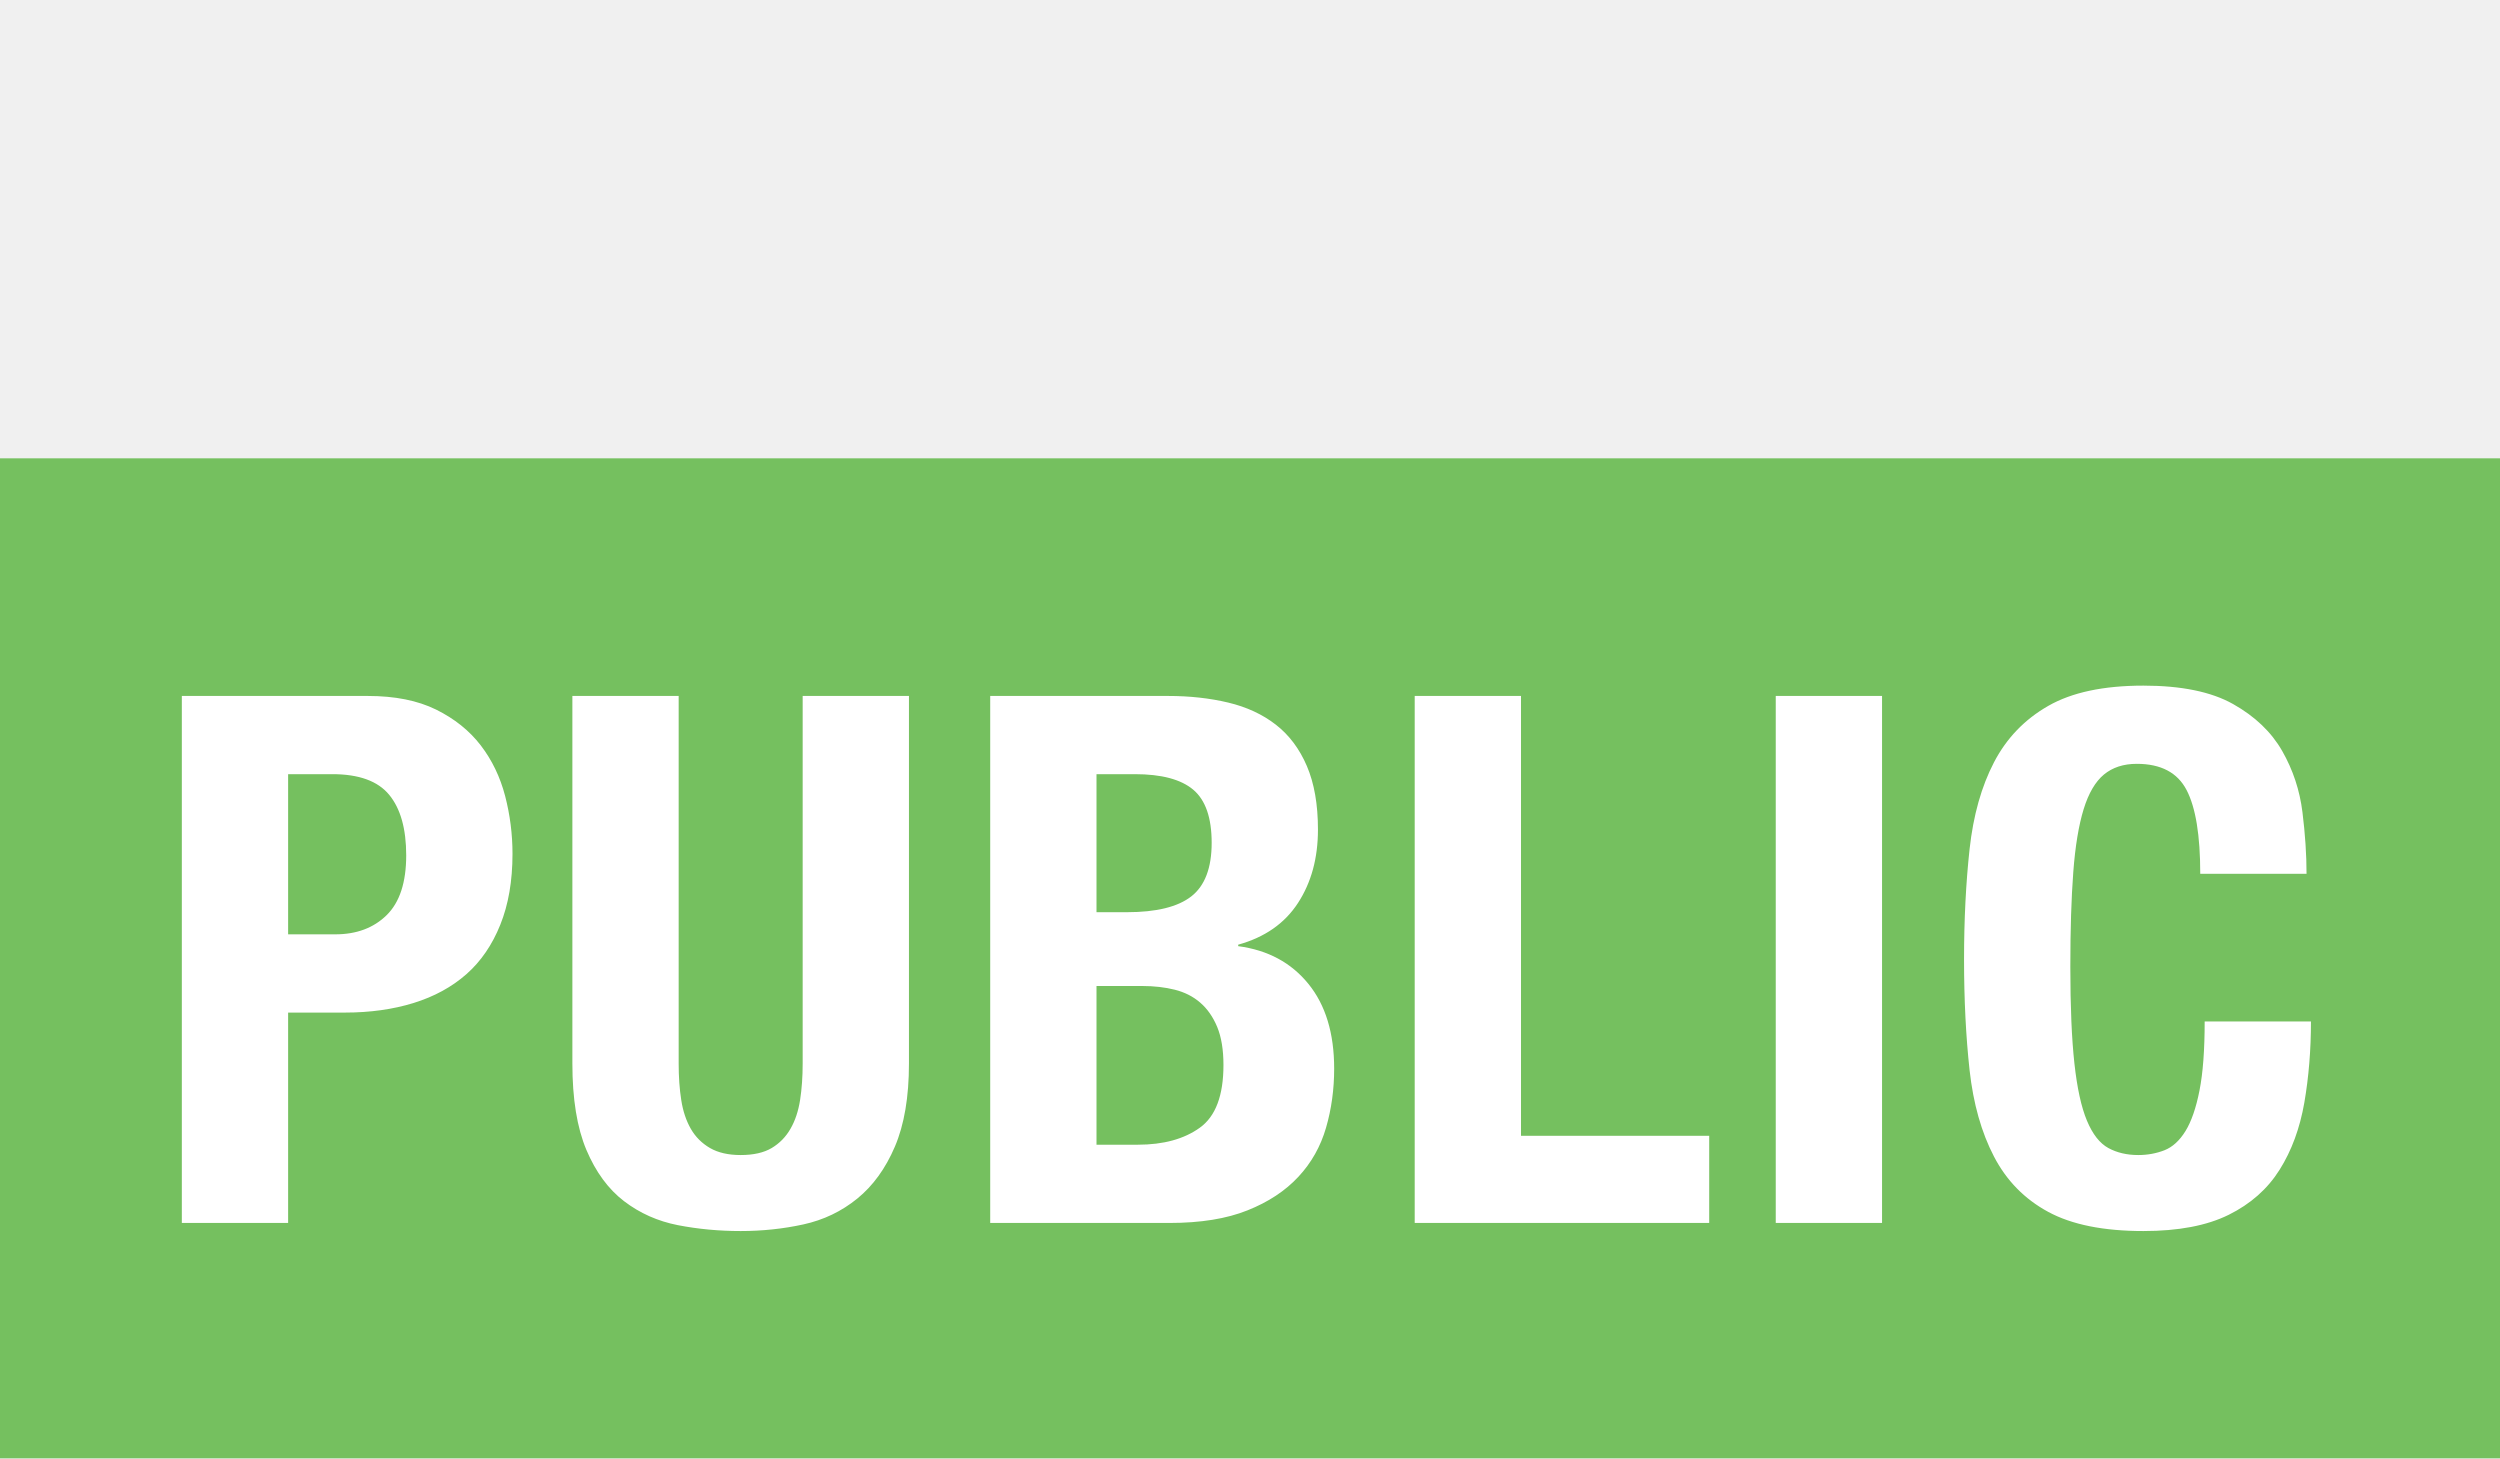
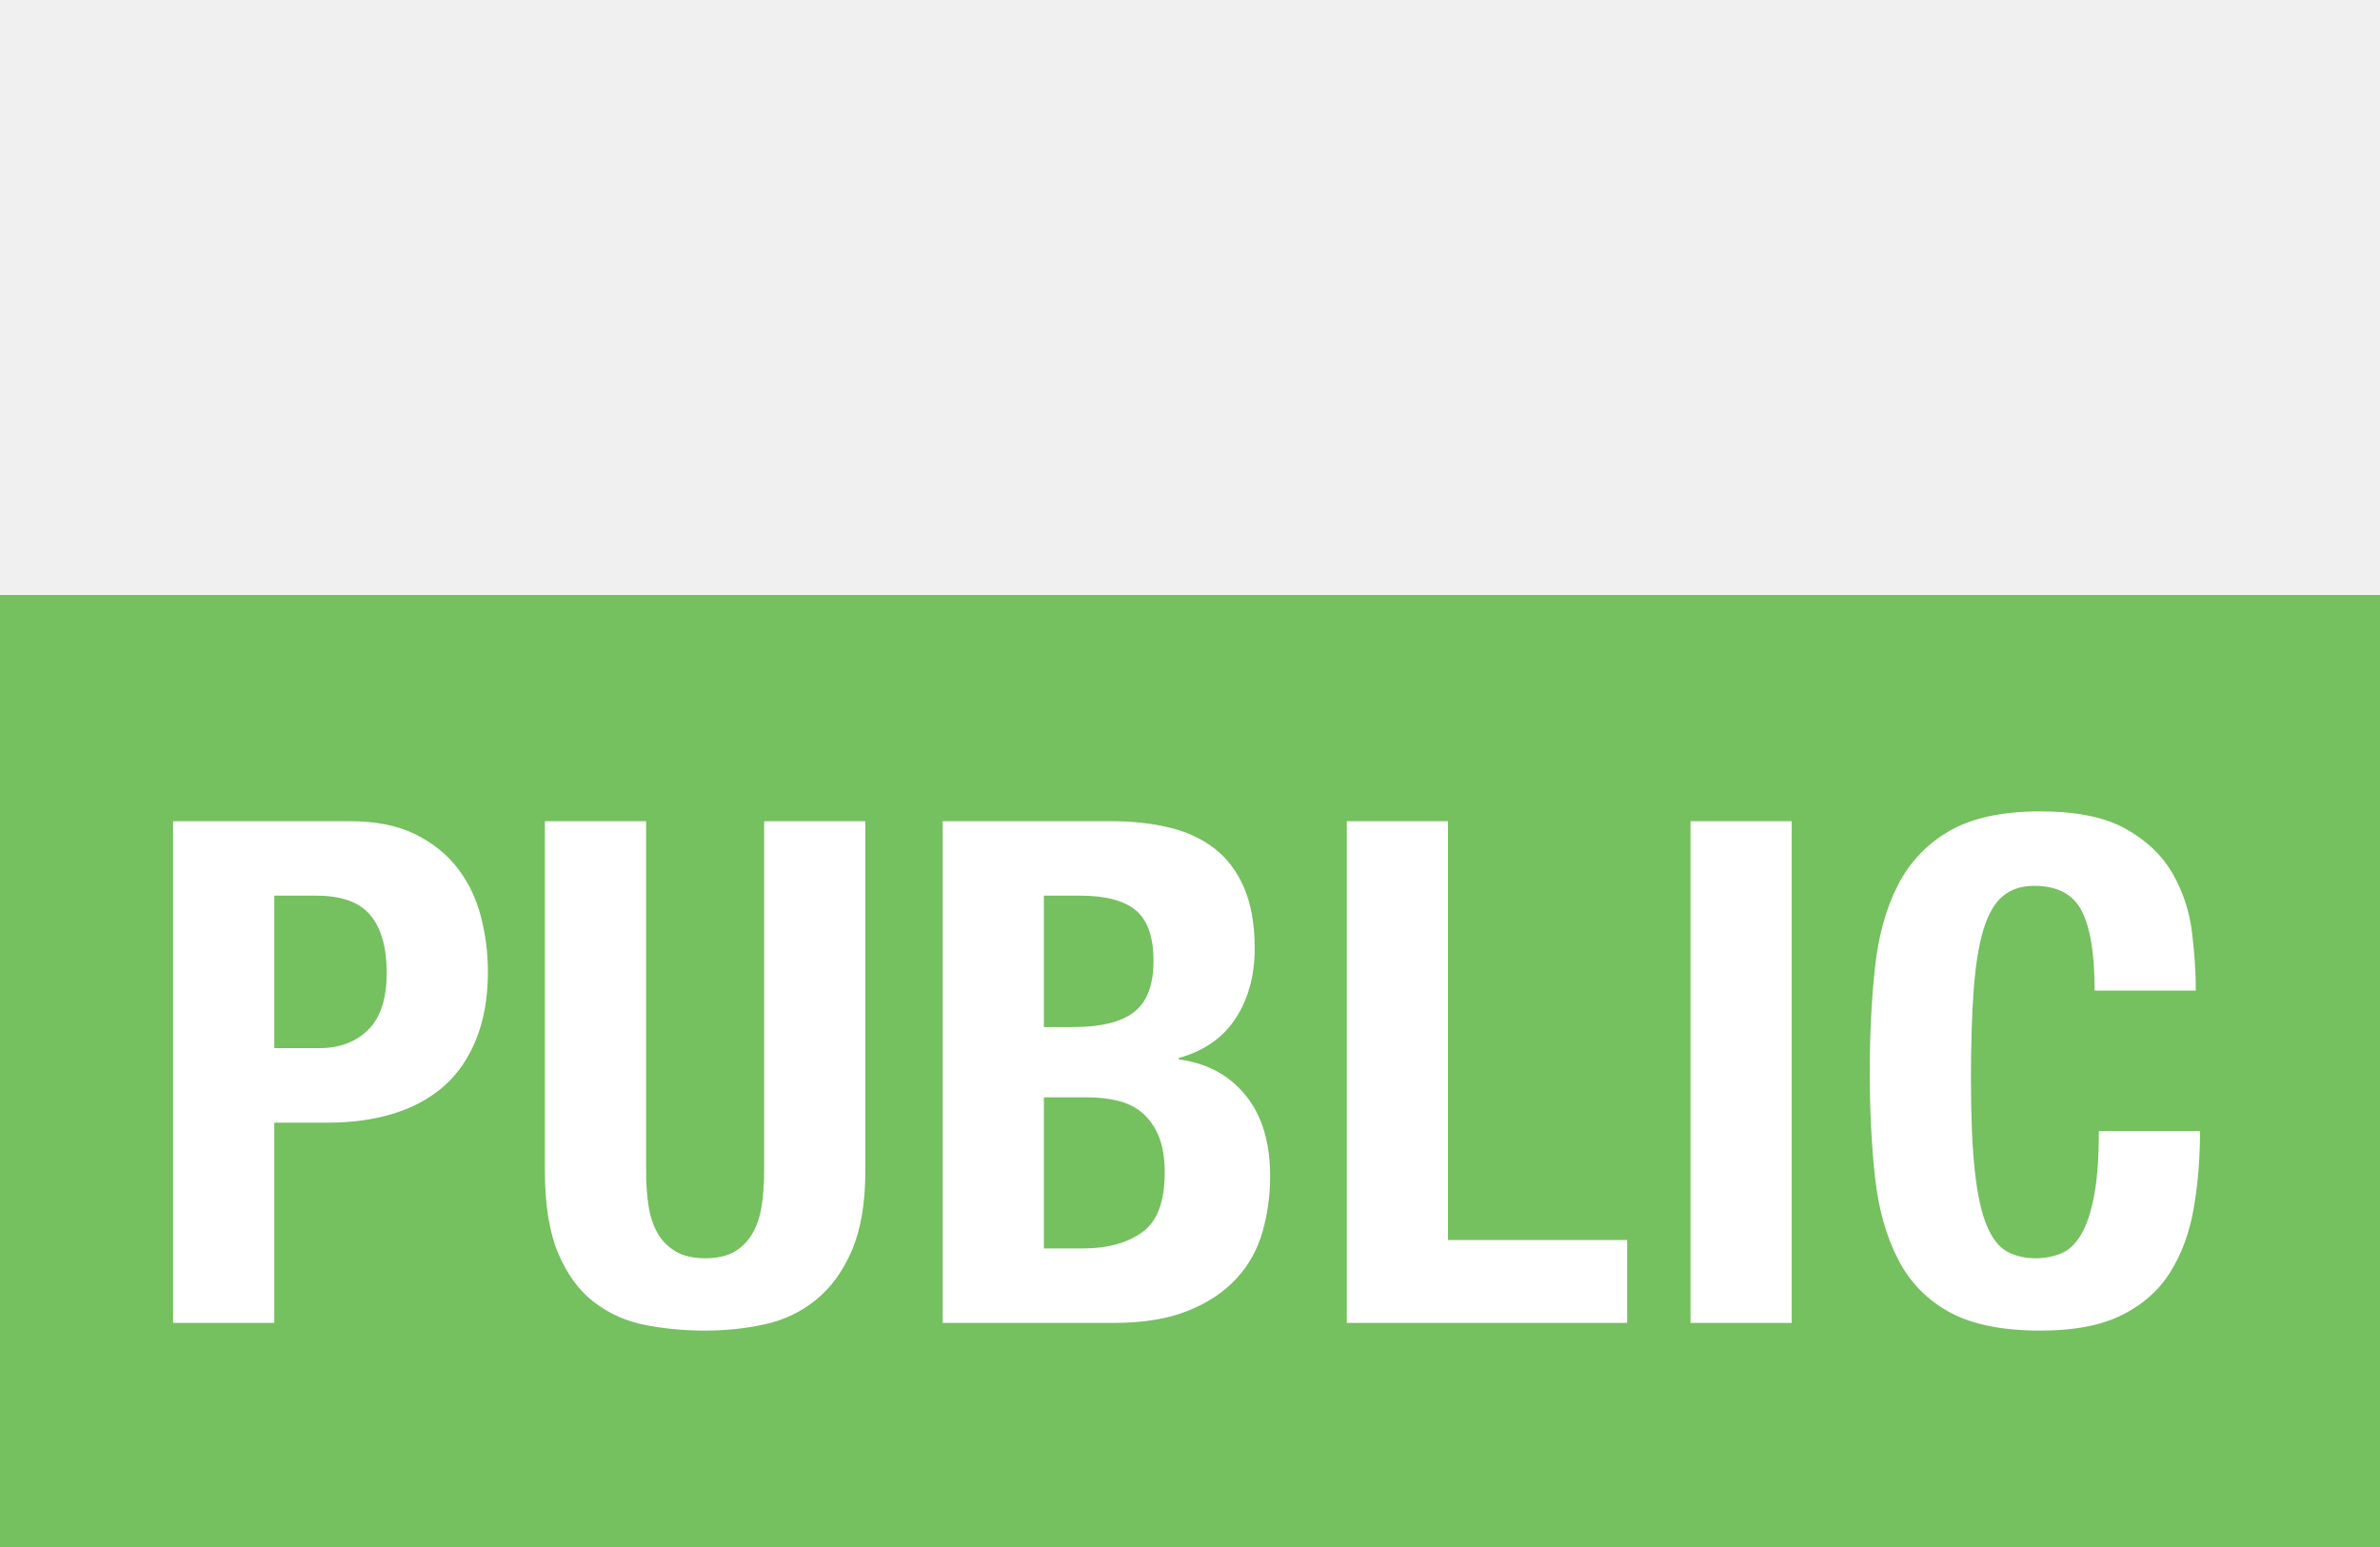
- <svg xmlns="http://www.w3.org/2000/svg" width="60px" height="35px" viewBox="0 0 60 35" version="1.1">
+ <svg xmlns="http://www.w3.org/2000/svg" width="60px" height="39px" viewBox="0 0 60 39" version="1.1">
  <defs />
  <g id="Page-1" stroke="none" stroke-width="1" fill="none" fill-rule="evenodd">
-     <g id="public" transform="translate(0, 11)">
+     <g id="public" transform="translate(0, 15)">
      <rect id="Rectangle-3" fill="#75C05F" x="0" y="0" width="60" height="24" />
      <path d="M6.915,11.424 L6.915,7.58 L7.977,7.58 C8.615,7.58 9.07,7.746 9.341,8.076 C9.613,8.407 9.749,8.891 9.749,9.529 C9.749,10.178 9.592,10.657 9.279,10.964 C8.966,11.271 8.556,11.424 8.048,11.424 L6.915,11.424 Z M4.364,5.703 L4.364,18.351 L6.915,18.351 L6.915,13.302 L8.279,13.302 C8.881,13.302 9.43,13.225 9.926,13.072 C10.422,12.918 10.844,12.688 11.193,12.381 C11.541,12.074 11.813,11.678 12.007,11.194 C12.202,10.71 12.3,10.143 12.3,9.493 C12.3,9.021 12.241,8.558 12.123,8.103 C12.004,7.648 11.81,7.244 11.538,6.889 C11.266,6.535 10.909,6.249 10.466,6.03 C10.023,5.812 9.477,5.703 8.828,5.703 L4.364,5.703 Z M16.288,5.703 L13.737,5.703 L13.737,14.524 C13.737,15.375 13.849,16.065 14.073,16.597 C14.298,17.128 14.599,17.539 14.977,17.828 C15.355,18.117 15.786,18.309 16.27,18.404 C16.754,18.498 17.256,18.545 17.776,18.545 C18.295,18.545 18.797,18.492 19.281,18.386 C19.766,18.28 20.197,18.073 20.575,17.766 C20.952,17.459 21.254,17.043 21.478,16.517 C21.702,15.992 21.815,15.327 21.815,14.524 L21.815,5.703 L19.264,5.703 L19.264,14.524 C19.264,14.843 19.243,15.135 19.202,15.401 C19.16,15.667 19.084,15.897 18.971,16.092 C18.859,16.287 18.709,16.44 18.52,16.553 C18.331,16.665 18.083,16.721 17.776,16.721 C17.48,16.721 17.235,16.665 17.041,16.553 C16.846,16.44 16.692,16.287 16.58,16.092 C16.468,15.897 16.391,15.667 16.35,15.401 C16.308,15.135 16.288,14.843 16.288,14.524 L16.288,5.703 Z M26.316,16.473 L26.316,12.664 L27.415,12.664 C27.698,12.664 27.958,12.694 28.194,12.753 C28.43,12.812 28.634,12.915 28.805,13.063 C28.976,13.21 29.112,13.405 29.213,13.647 C29.313,13.89 29.363,14.194 29.363,14.56 C29.363,15.292 29.174,15.794 28.796,16.065 C28.418,16.337 27.922,16.473 27.308,16.473 L26.316,16.473 Z M26.316,10.893 L26.316,7.58 L27.237,7.58 C27.875,7.58 28.342,7.704 28.637,7.952 C28.932,8.2 29.08,8.625 29.08,9.228 C29.08,9.83 28.917,10.258 28.593,10.512 C28.268,10.766 27.751,10.893 27.043,10.893 L26.316,10.893 Z M23.765,5.703 L23.765,18.351 L28.07,18.351 C28.814,18.351 29.437,18.25 29.939,18.049 C30.441,17.849 30.848,17.58 31.161,17.243 C31.474,16.907 31.695,16.514 31.825,16.065 C31.955,15.617 32.02,15.144 32.02,14.648 C32.02,13.798 31.814,13.119 31.4,12.611 C30.987,12.103 30.426,11.802 29.717,11.708 L29.717,11.672 C30.355,11.495 30.833,11.162 31.152,10.671 C31.471,10.181 31.631,9.594 31.631,8.909 C31.631,8.307 31.542,7.799 31.365,7.385 C31.188,6.972 30.94,6.641 30.621,6.393 C30.302,6.145 29.921,5.968 29.478,5.862 C29.035,5.756 28.554,5.703 28.035,5.703 L23.765,5.703 Z M33.953,18.351 L41.021,18.351 L41.021,16.26 L36.504,16.26 L36.504,5.703 L33.953,5.703 L33.953,18.351 Z M42.618,18.351 L45.169,18.351 L45.169,5.703 L42.618,5.703 L42.618,18.351 Z M52.806,9.972 L55.357,9.972 C55.357,9.511 55.324,9.018 55.259,8.493 C55.194,7.967 55.032,7.477 54.772,7.022 C54.512,6.568 54.12,6.193 53.594,5.897 C53.069,5.602 52.351,5.455 51.442,5.455 C50.485,5.455 49.724,5.617 49.157,5.942 C48.59,6.266 48.156,6.718 47.855,7.297 C47.554,7.876 47.359,8.569 47.27,9.378 C47.182,10.187 47.137,11.07 47.137,12.027 C47.137,12.995 47.182,13.881 47.27,14.684 C47.359,15.487 47.554,16.178 47.855,16.756 C48.156,17.335 48.59,17.778 49.157,18.085 C49.724,18.392 50.485,18.545 51.442,18.545 C52.28,18.545 52.962,18.416 53.488,18.156 C54.013,17.896 54.421,17.536 54.71,17.075 C55,16.615 55.197,16.077 55.304,15.463 C55.41,14.849 55.463,14.2 55.463,13.515 L52.912,13.515 C52.912,14.2 52.871,14.752 52.788,15.171 C52.706,15.59 52.593,15.915 52.452,16.145 C52.31,16.375 52.142,16.529 51.947,16.606 C51.752,16.682 51.542,16.721 51.318,16.721 C51.046,16.721 50.807,16.665 50.601,16.553 C50.394,16.44 50.223,16.222 50.087,15.897 C49.951,15.572 49.851,15.115 49.786,14.524 C49.721,13.934 49.688,13.16 49.688,12.204 C49.688,11.306 49.712,10.547 49.759,9.927 C49.806,9.307 49.889,8.806 50.007,8.422 C50.125,8.038 50.288,7.76 50.494,7.589 C50.701,7.418 50.964,7.332 51.283,7.332 C51.861,7.332 52.26,7.542 52.478,7.961 C52.697,8.38 52.806,9.051 52.806,9.972 L52.806,9.972 Z" id="PUBLIC" fill="#FFFFFF" />
    </g>
  </g>
</svg>
